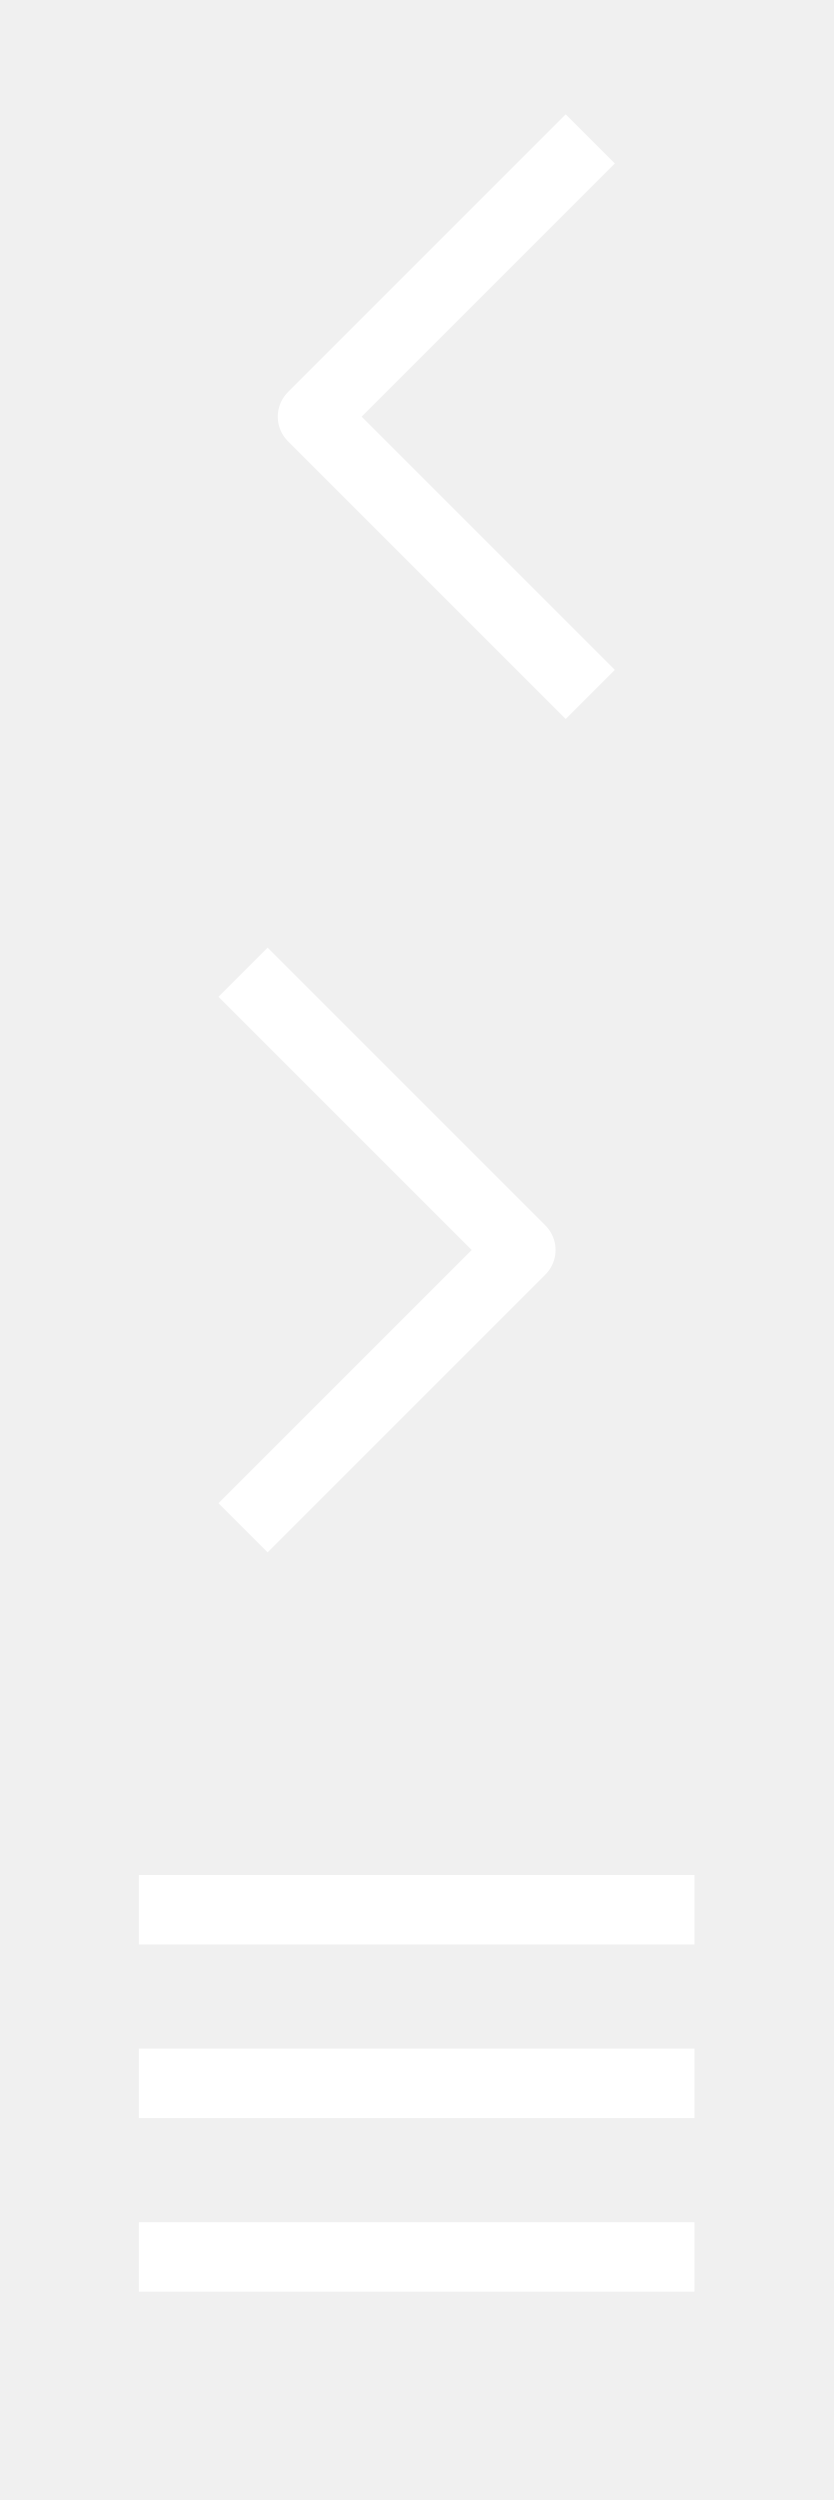
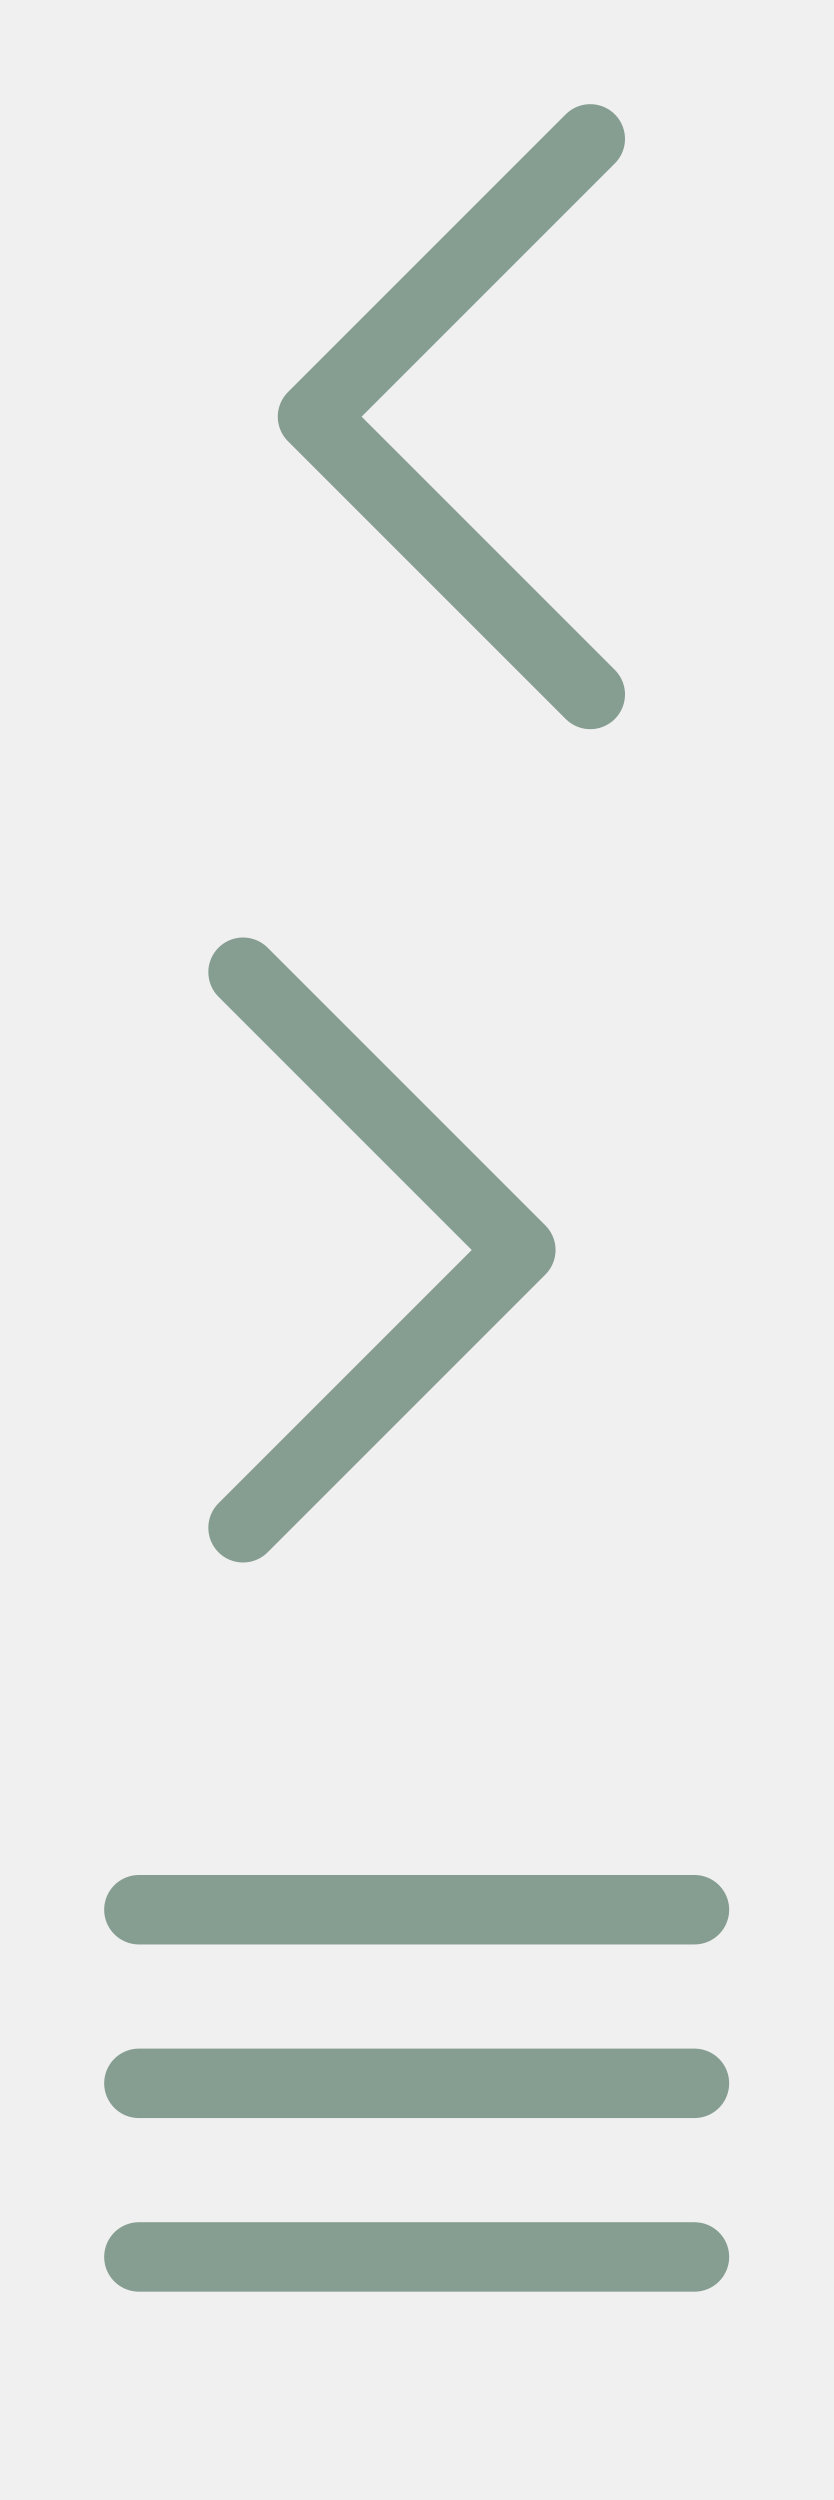
<svg xmlns="http://www.w3.org/2000/svg" width="24" height="72" viewBox="0 0 24 72">
  <defs>
-     <style>.a,.b{fill:none;}.b{stroke:#ffffff;stroke-linejoin:round;stroke-width:2px;}</style>
+     <style>.a{fill:none;stroke:#869d91;stroke-linecap:round;stroke-linejoin:round;stroke-width:2px;}</style>
  </defs>
-   <rect class="a" width="24" height="24" />
-   <rect class="a" y="24" width="24" height="24" />
-   <rect class="a" y="48" width="24" height="24" />
-   <line class="b" x1="20" y1="60" x2="4" y2="60" />
-   <line class="b" x1="20" y1="55" x2="4" y2="55" />
-   <line class="b" x1="20" y1="65" x2="4" y2="65" />
-   <polyline class="b" points="17 20 9 12 17 4" />
-   <polyline class="b" points="7 28 15 36 7 44" />
+   <line class="a" x1="20" y1="60" x2="4" y2="60" />
+   <line class="a" x1="20" y1="55" x2="4" y2="55" />
+   <line class="a" x1="20" y1="65" x2="4" y2="65" />
+   <polyline class="a" points="17 20 9 12 17 4" />
+   <polyline class="a" points="7 28 15 36 7 44" />
</svg>
